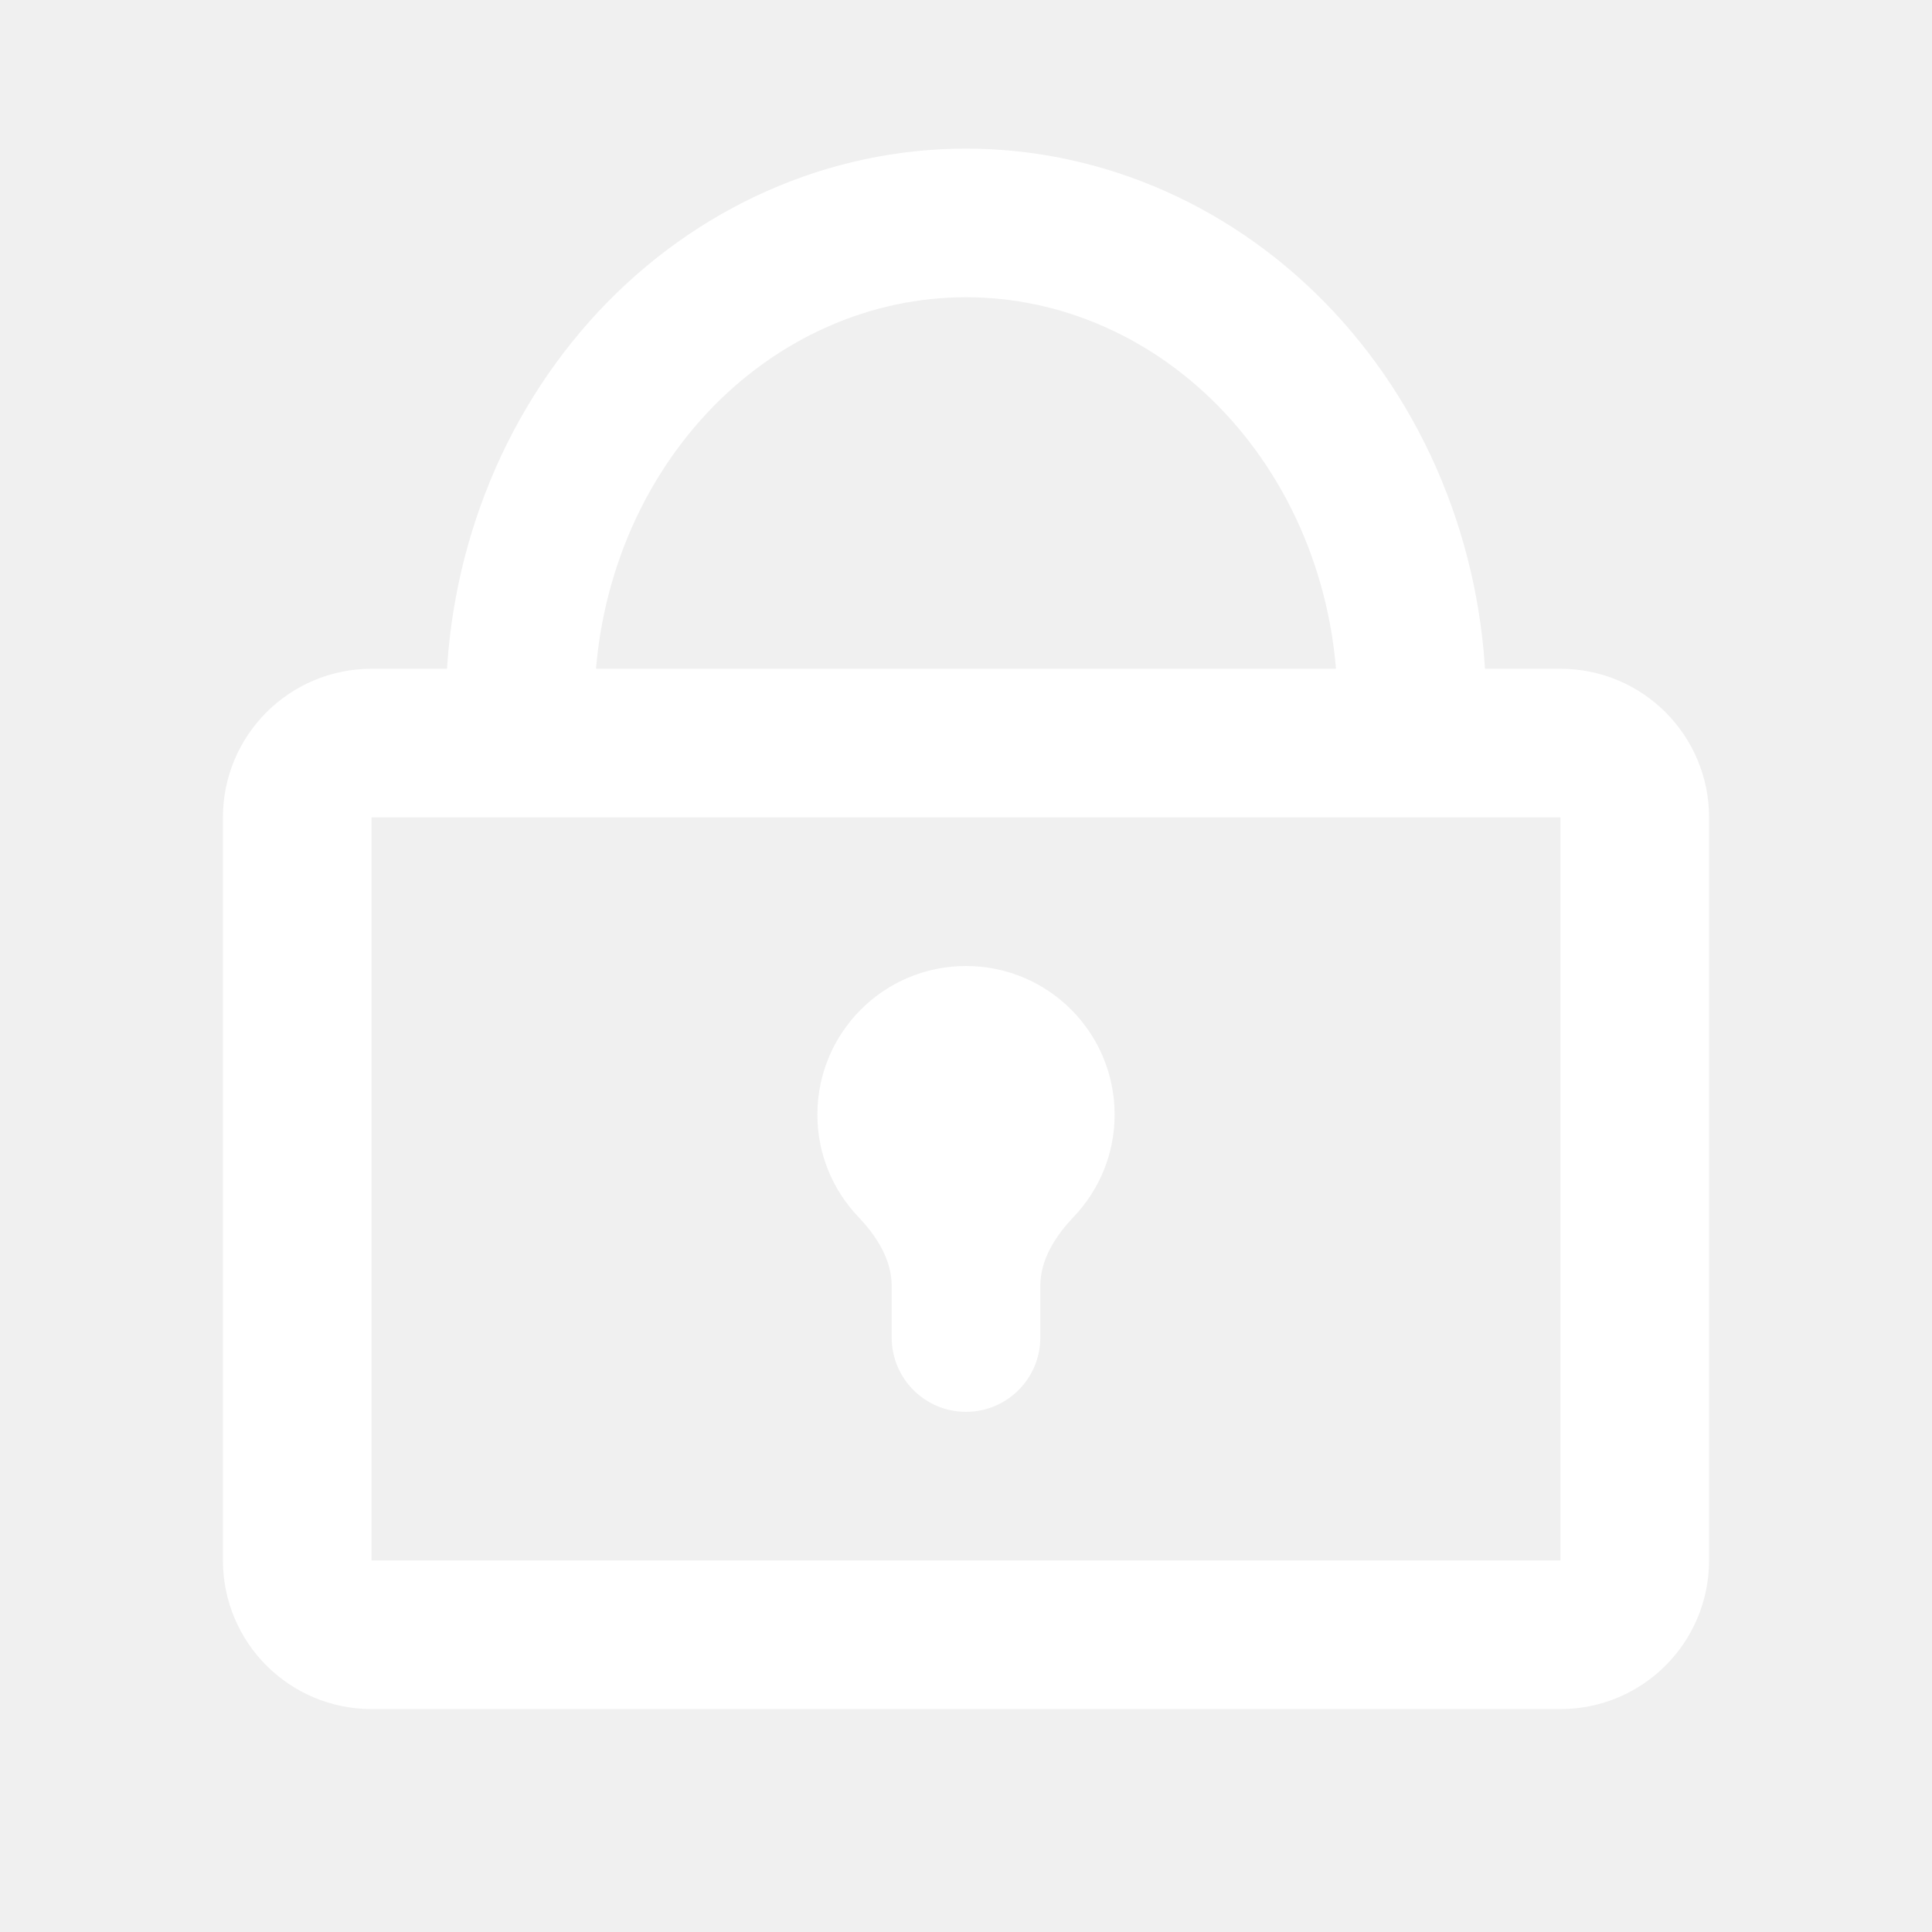
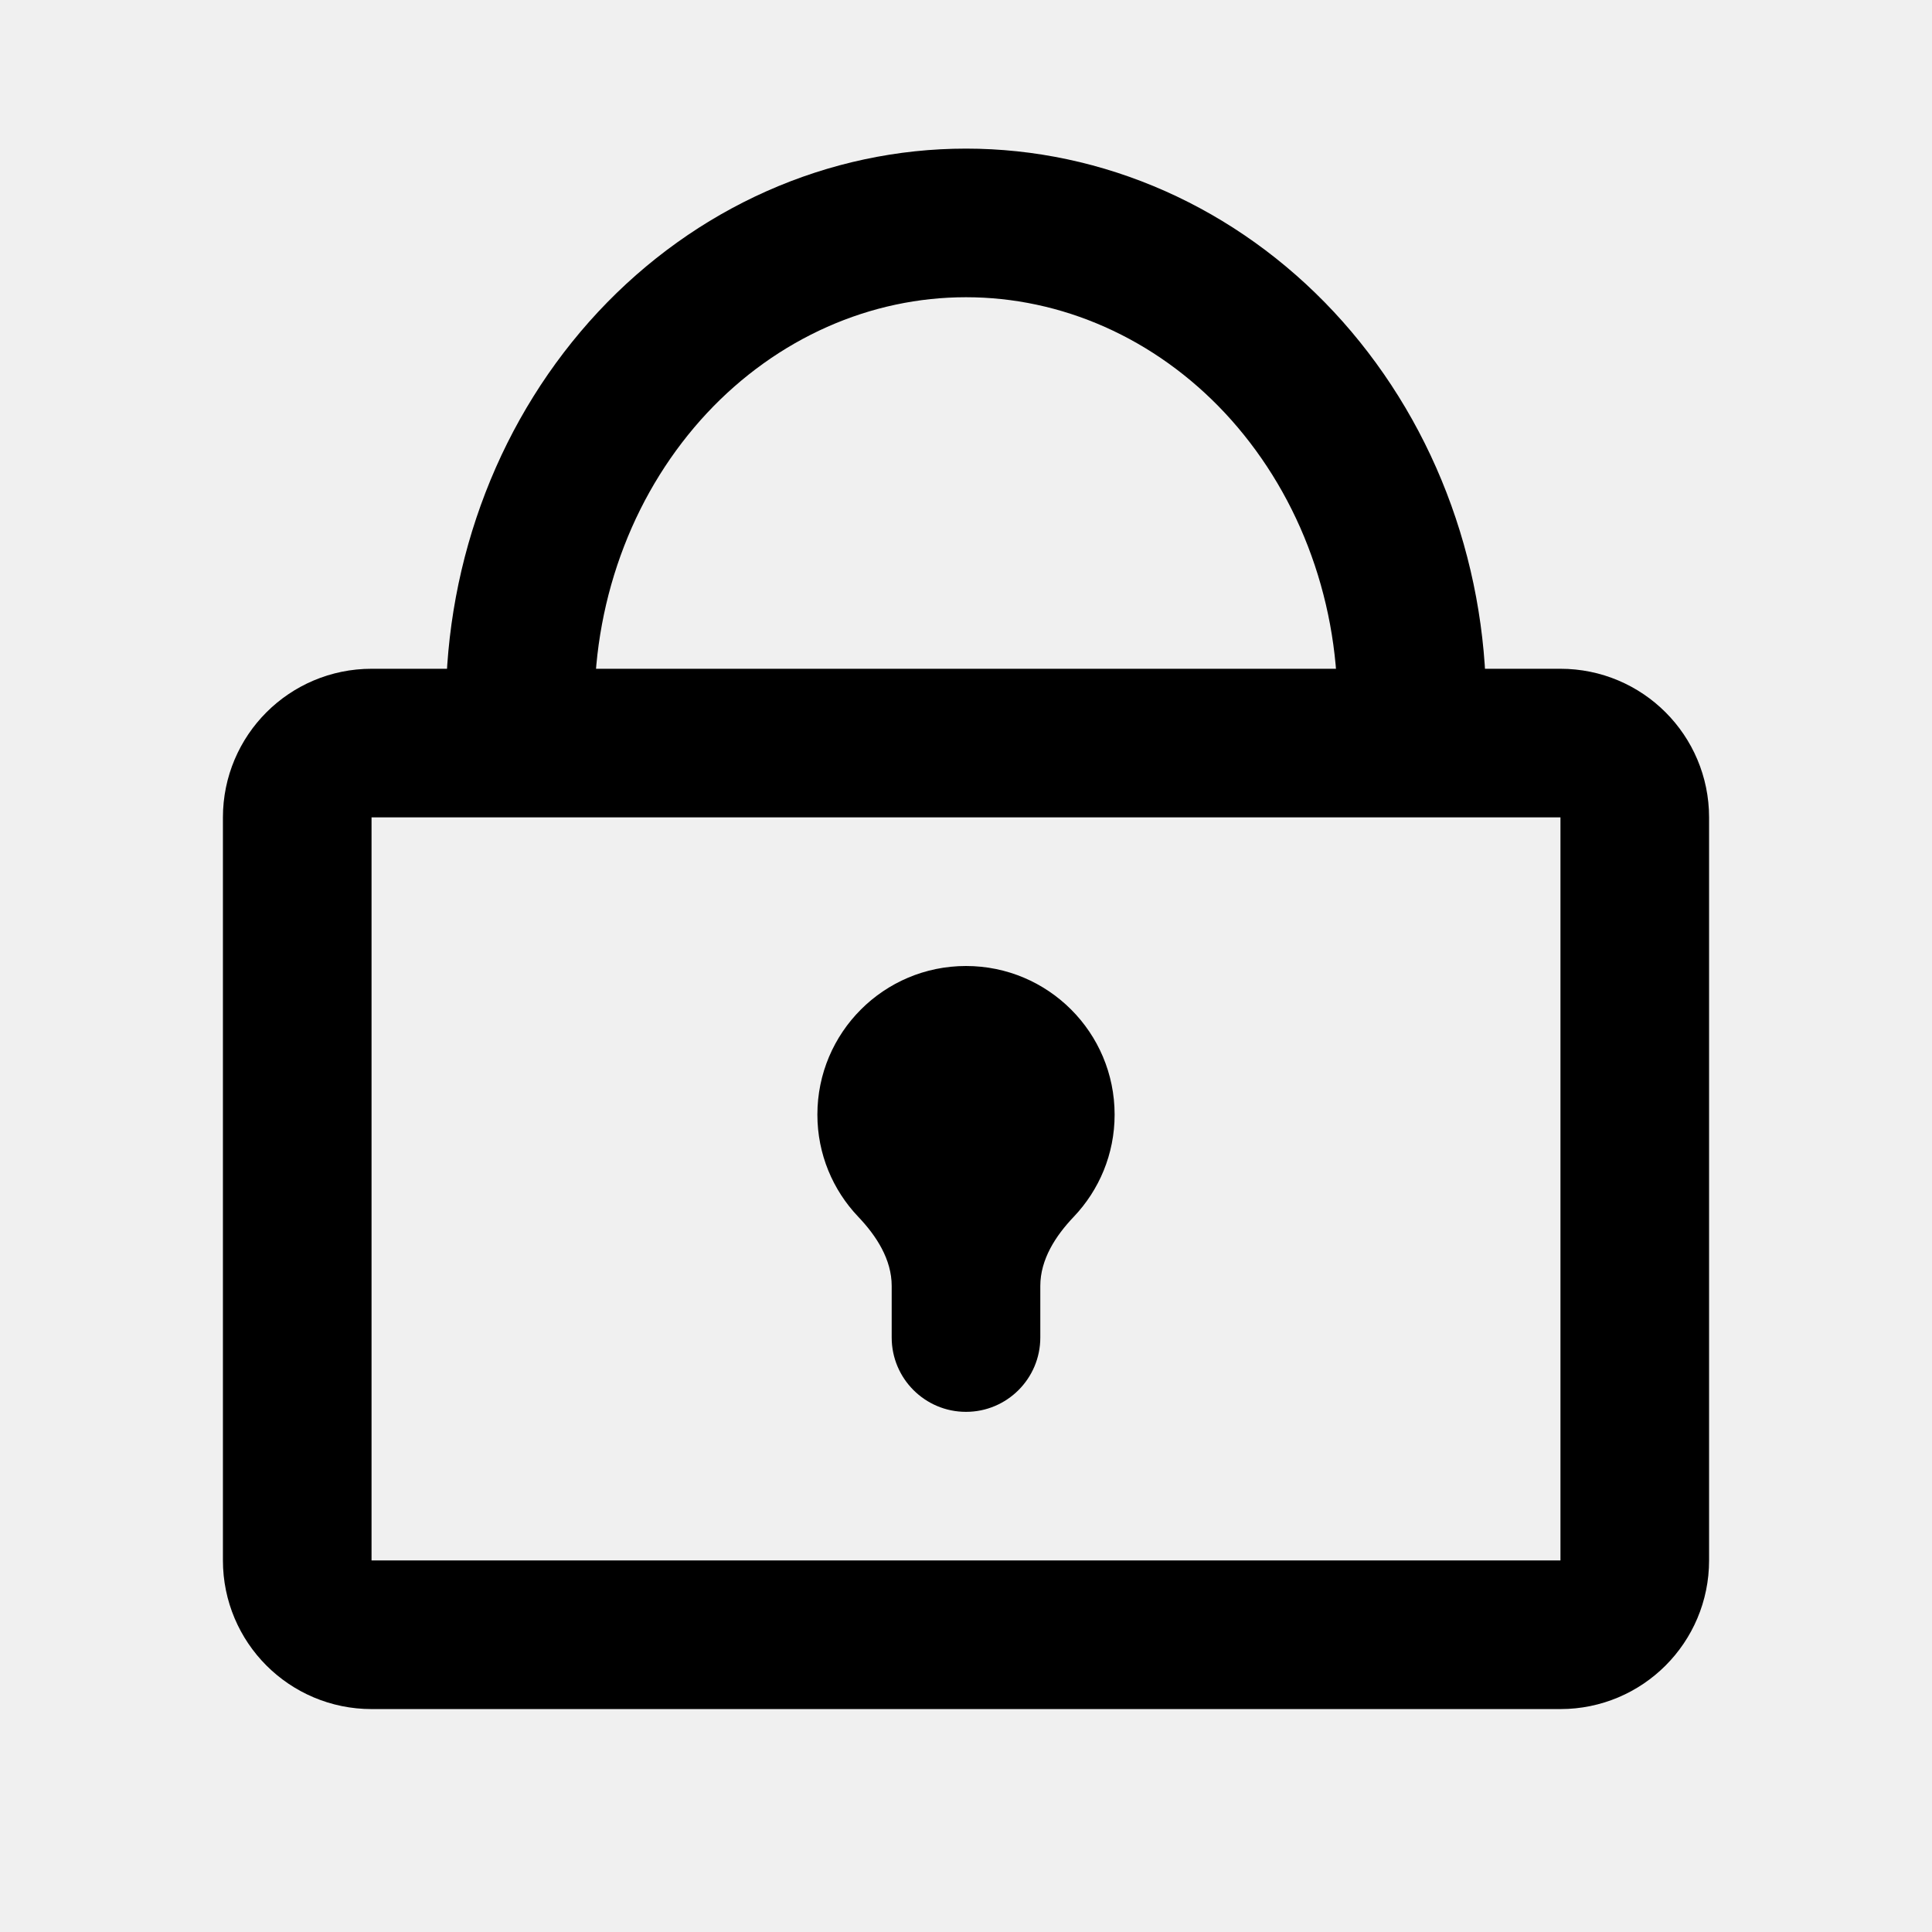
<svg xmlns="http://www.w3.org/2000/svg" width="26" height="26" viewBox="0 0 26 26" fill="none">
-   <rect x="4" y="10" width="18" height="12" rx="1" stroke="white" stroke-width="2" />
-   <path d="M7 9.5C7 8.637 7.159 7.784 7.466 6.99C7.772 6.197 8.221 5.48 8.781 4.879C9.342 4.278 10.004 3.806 10.727 3.485C11.45 3.164 12.222 3 13 3C13.778 3 14.55 3.164 15.273 3.485C15.996 3.806 16.658 4.278 17.219 4.879C17.779 5.48 18.228 6.197 18.534 6.99C18.841 7.784 19 8.637 19 9.5" stroke="white" stroke-width="2" />
-   <path d="M13 13C14.105 13 15 13.895 15 15C15 15.533 14.791 16.016 14.451 16.374C14.205 16.632 14 16.949 14 17.306V18C14 18.552 13.552 19 13 19C12.448 19 12 18.552 12 18V17.306C12 16.949 11.795 16.632 11.549 16.374C11.209 16.016 11 15.533 11 15C11 13.895 11.895 13 13 13Z" fill="white" />
+   <rect x="4" y="10" width="18" height="12" rx="1" stroke="currentColor" stroke-width="2" />
+   <path d="M7 9.5C7 8.637 7.159 7.784 7.466 6.99C7.772 6.197 8.221 5.48 8.781 4.879C9.342 4.278 10.004 3.806 10.727 3.485C11.45 3.164 12.222 3 13 3C13.778 3 14.55 3.164 15.273 3.485C15.996 3.806 16.658 4.278 17.219 4.879C17.779 5.48 18.228 6.197 18.534 6.99C18.841 7.784 19 8.637 19 9.5" stroke="currentColor" stroke-width="2" />
+   <path d="M13 13C14.105 13 15 13.895 15 15C15 15.533 14.791 16.016 14.451 16.374C14.205 16.632 14 16.949 14 17.306V18C14 18.552 13.552 19 13 19C12.448 19 12 18.552 12 18V17.306C12 16.949 11.795 16.632 11.549 16.374C11.209 16.016 11 15.533 11 15C11 13.895 11.895 13 13 13Z" fill="currentColor" />
</svg>
